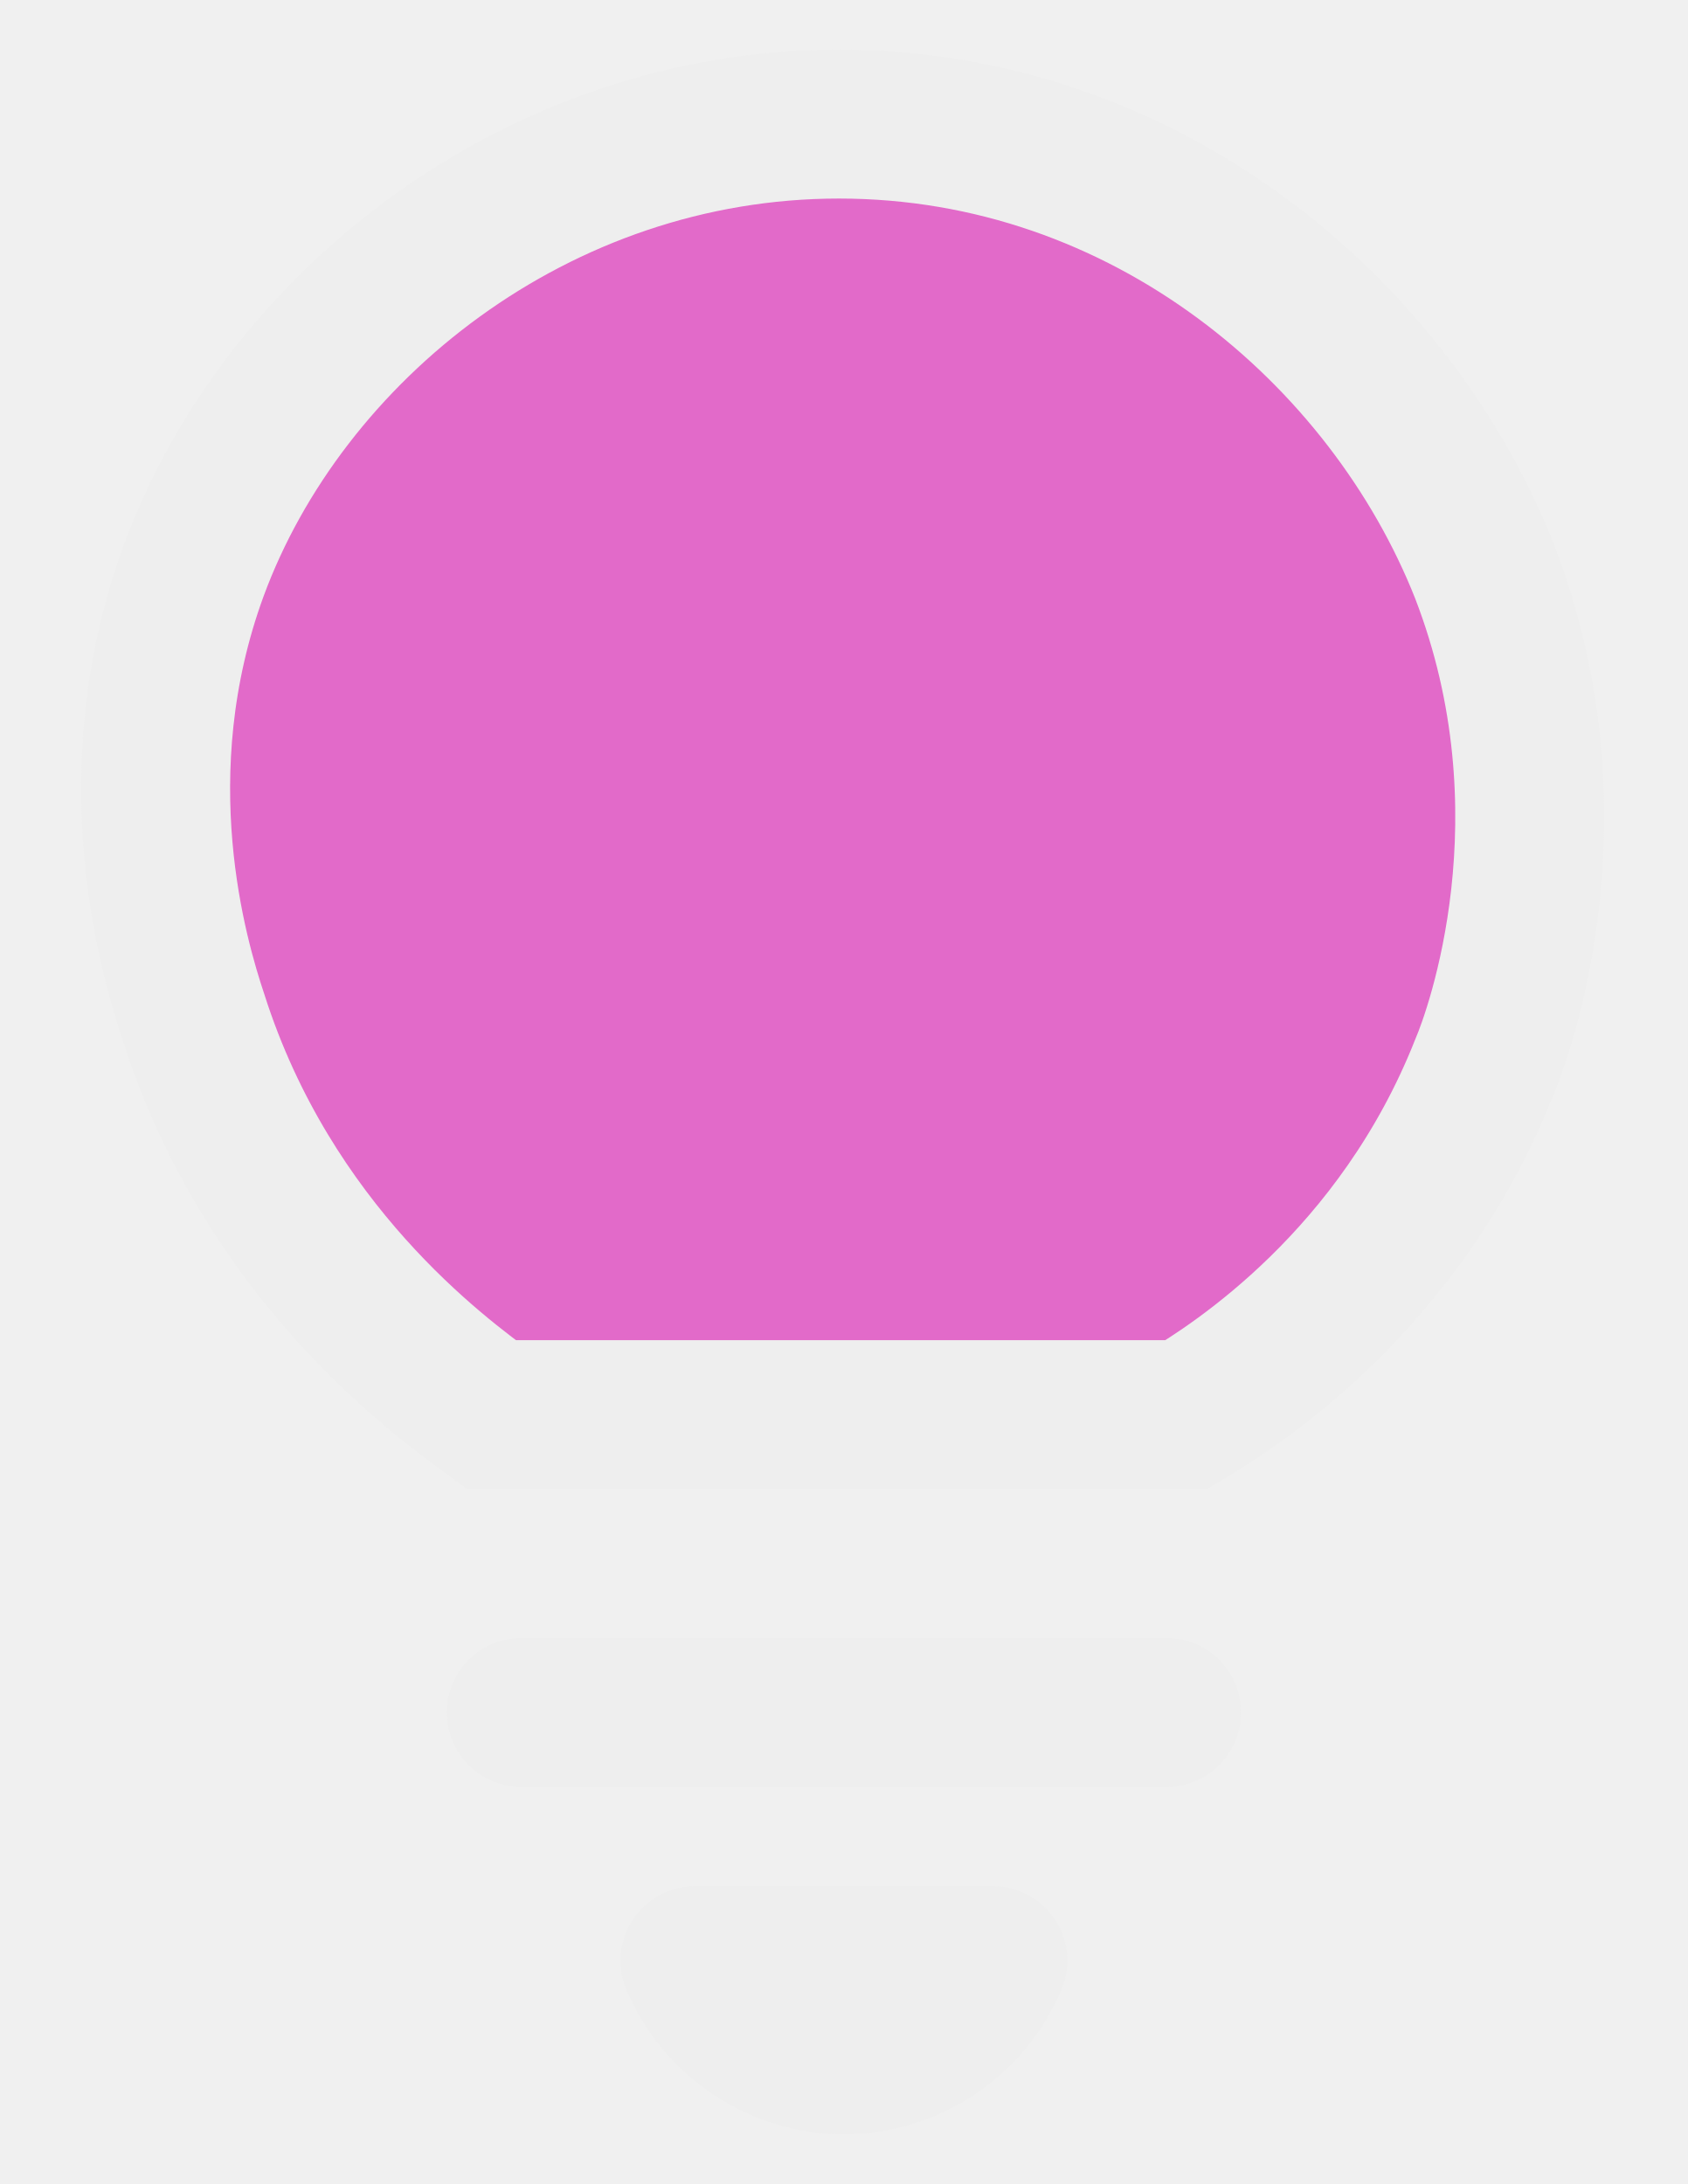
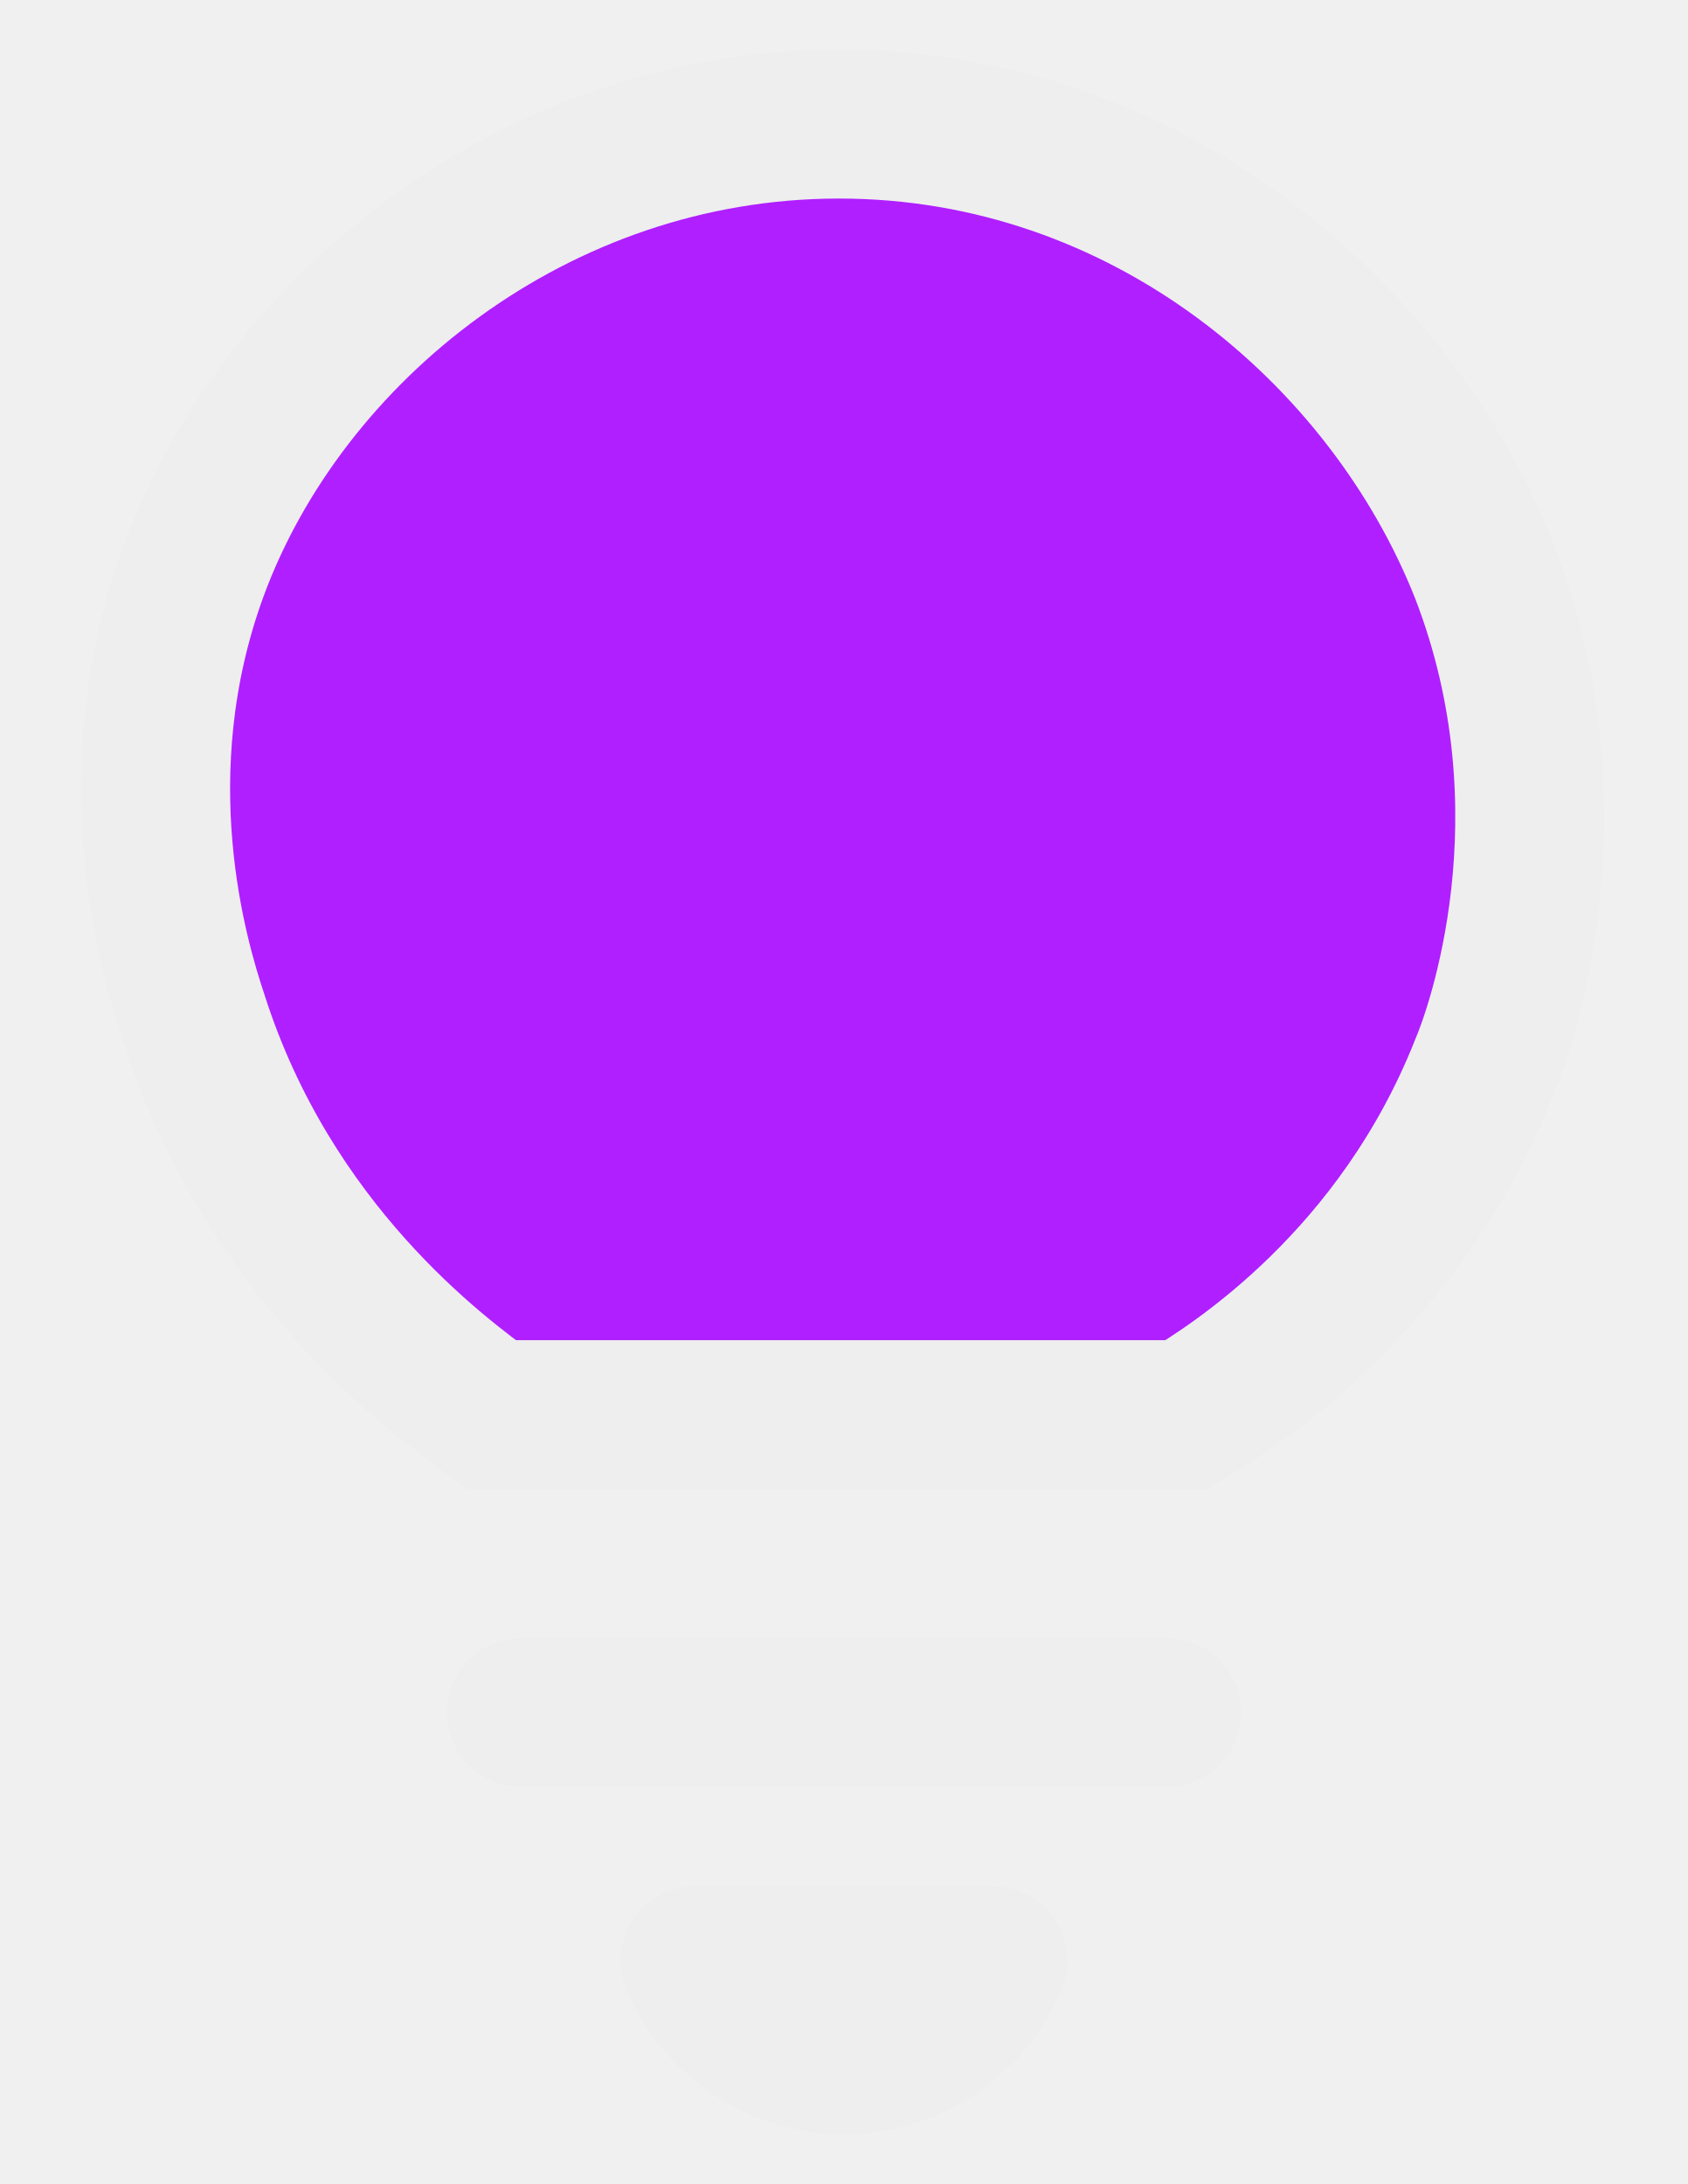
<svg xmlns="http://www.w3.org/2000/svg" version="1.1" id="Layer_1" x="0px" y="0px" viewBox="0 0 34 44" style="enable-background:new 0 0 34 44;" xml:space="preserve">
  <style type="text/css">
	.st0{fill:#171719;}
	.st1{opacity:0.1;}
	.st2{fill:#9DDEFD;}
	.st3{fill:#5671C0;}
	.st4{fill:#5671C0;stroke:#5671C0;stroke-linecap:round;stroke-linejoin:round;stroke-miterlimit:10;}
	.st5{fill:none;stroke:#5671C0;stroke-linecap:round;stroke-linejoin:round;stroke-miterlimit:10;}
	.st6{fill:url(#SVGID_1_);}
	.st7{fill:url(#SVGID_00000061469493807609700270000010265866642371665588_);}
	.st8{fill:url(#SVGID_00000126305717761120451590000017982152058750180252_);}
	.st9{fill:url(#SVGID_00000089542959901708408400000001768918674580902791_);}
	.st10{opacity:0.49;fill:url(#SVGID_00000073706487787212177380000009171495325888702876_);}
	.st11{fill:none;stroke:#6485D8;stroke-width:4;stroke-linecap:round;stroke-miterlimit:10;}
	.st12{fill:#E1E1E5;}
	.st13{fill:#EEEEEE;}
	.st14{fill:url(#SVGID_00000000199786810050213280000010829025999269818270_);}
	.st15{fill:url(#SVGID_00000078730766152113112210000009487224739513544077_);}
	.st16{fill:url(#SVGID_00000088130637863652307610000007619891127286471611_);}
	.st17{fill:url(#SVGID_00000180351958208357366330000015351126164026347425_);}
	.st18{fill:url(#SVGID_00000067951598568752776320000014823993112382763708_);}
	.st19{fill:url(#SVGID_00000106134832526734979550000015236935636797871789_);}
	.st20{fill:url(#SVGID_00000178180953108297122120000006144838403445403048_);}
	.st21{fill:url(#SVGID_00000130646651645589970410000014354579018653701504_);}
	.st22{fill:url(#SVGID_00000109023108593012838470000006118964130351611037_);}
	.st23{fill:url(#SVGID_00000065051125121958892100000013962689129606770568_);}
	.st24{fill:url(#SVGID_00000173134603301599539150000003952175869898702495_);}
	.st25{fill:url(#SVGID_00000071544249940707637990000008471563698482007993_);}
	.st26{fill:url(#SVGID_00000180332559656835708020000017020307799760791989_);}
	.st27{fill:url(#SVGID_00000010993238796360130240000002024729458586904486_);}
	.st28{fill:none;stroke:#E1F5FF;stroke-width:5;stroke-linecap:round;stroke-miterlimit:10;}
	.st29{fill:url(#SVGID_00000167374599897483252130000015190874344309725587_);}
	.st30{fill:url(#SVGID_00000026121184375229586770000000154081455017863063_);}
	.st31{fill:url(#SVGID_00000039855366075962026000000015235136649189079200_);}
	.st32{fill:url(#SVGID_00000023240844977694560640000003321010999998188211_);}
	.st33{opacity:0.52;}
	.st34{opacity:0.31;fill:#FFFFFF;}
	.st35{fill:none;stroke:#E1F5FF;stroke-width:10;stroke-linecap:round;stroke-linejoin:round;stroke-miterlimit:10;}
	.st36{fill:#AAB6EA;}
	.st37{opacity:0.12;fill:#E1F5FF;}
- 	.st38{fill:#F866D1;}
- 	.st39{fill:none;stroke:#F866D1;stroke-width:6;stroke-linecap:round;stroke-linejoin:round;stroke-miterlimit:10;}
+ 	.st38{fill:#B01FFF;}
+ 	.st39{fill:none;stroke:#B01FFF;stroke-width:6;stroke-linecap:round;stroke-linejoin:round;stroke-miterlimit:10;}
	.st40{opacity:0.1;fill:#9DDEFD;}
	.st41{fill:#00CA6F;}
	.st42{fill:none;stroke:#9DDEFD;stroke-width:22;stroke-linecap:round;stroke-linejoin:round;stroke-miterlimit:10;}
	.st43{fill:#111111;}
	.st44{fill:none;stroke:#EEEEEE;stroke-width:2;stroke-linecap:round;stroke-linejoin:round;stroke-miterlimit:10;}
	.st45{fill:none;stroke:#EEEEEE;stroke-width:3;stroke-linecap:round;stroke-linejoin:round;stroke-miterlimit:10;}
	.st46{fill:#111111;stroke:#5671C0;stroke-miterlimit:10;}
	.st47{fill:#C35650;}
	.st48{fill:#693AA0;stroke:#EEEEEE;stroke-width:3;stroke-miterlimit:10;}
	.st49{fill:#EEEEEE;stroke:#EEEEEE;stroke-width:2;stroke-linecap:round;stroke-linejoin:round;stroke-miterlimit:10;}
	.st50{fill:#693AA0;stroke:#EEEEEE;stroke-miterlimit:10;}
	.st51{fill:#EEEEEE;stroke:#EEEEEE;stroke-width:0.75;stroke-linecap:round;stroke-linejoin:round;stroke-miterlimit:10;}
	.st52{fill:#EEEEEE;stroke:#EEEEEE;stroke-width:0.5;stroke-linecap:round;stroke-linejoin:round;stroke-miterlimit:10;}
	.st53{fill:none;stroke:#EEEEEE;stroke-linecap:round;stroke-linejoin:round;stroke-miterlimit:10;}
	.st54{fill:#17171A;stroke:#B8BAC1;stroke-miterlimit:10;}
	.st55{fill:#EA009D;}
	.st56{fill:#EEEEEE;stroke:#FFFFFF;stroke-width:4;stroke-linecap:round;stroke-miterlimit:10;}
	.st57{fill:#111111;stroke:#94969B;stroke-miterlimit:10;}
- 	.st58{fill:#E26AC9;stroke:#EEEEEE;stroke-width:3;stroke-miterlimit:10;}
+ 	.st58{fill:#B01FFF;stroke:#EEEEEE;stroke-width:3;stroke-miterlimit:10;}
	.st59{fill:#2ECC71;stroke:#EEEEEE;stroke-width:3;stroke-miterlimit:10;}
	.st60{fill:#849199;stroke:#EEEEEE;stroke-width:3;stroke-miterlimit:10;}
</style>
  <g>
    <path class="st45" d="M10.5,34.5c4.3,0,8.7,0,13,0" />
    <path class="st45" d="M14,39.5c2,0,4,0,6,0c-0.5,1.2-1.7,2-3,2S14.5,40.7,14,39.5z" />
    <path class="st58" d="M9.9,28.5c-1.1-0.8-4.5-3.3-6-8c-0.4-1.2-1.5-4.9,0-9c1.8-4.9,6.9-9,13-9c6.2,0,11.1,4.2,13,9   c1.9,4.9,0.3,9.3,0,10c-1.7,4.3-5,6.4-6,7C19.3,28.5,14.6,28.5,9.9,28.5z" />
  </g>
</svg>
